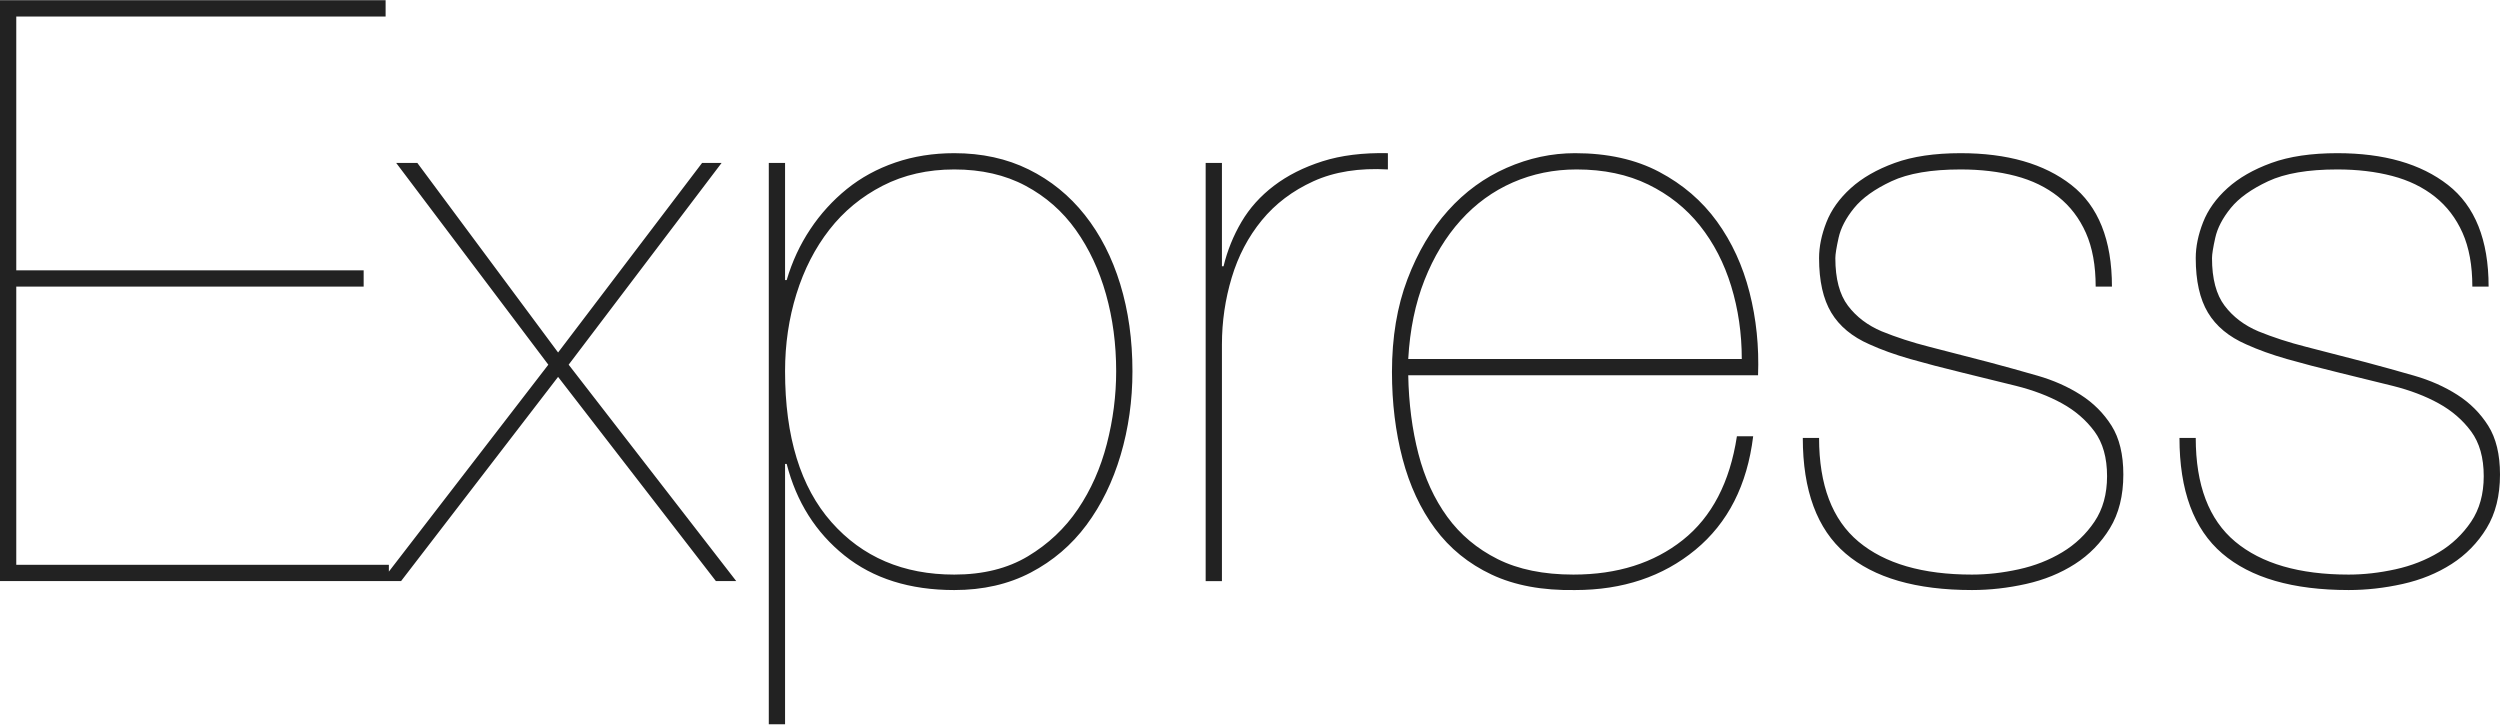
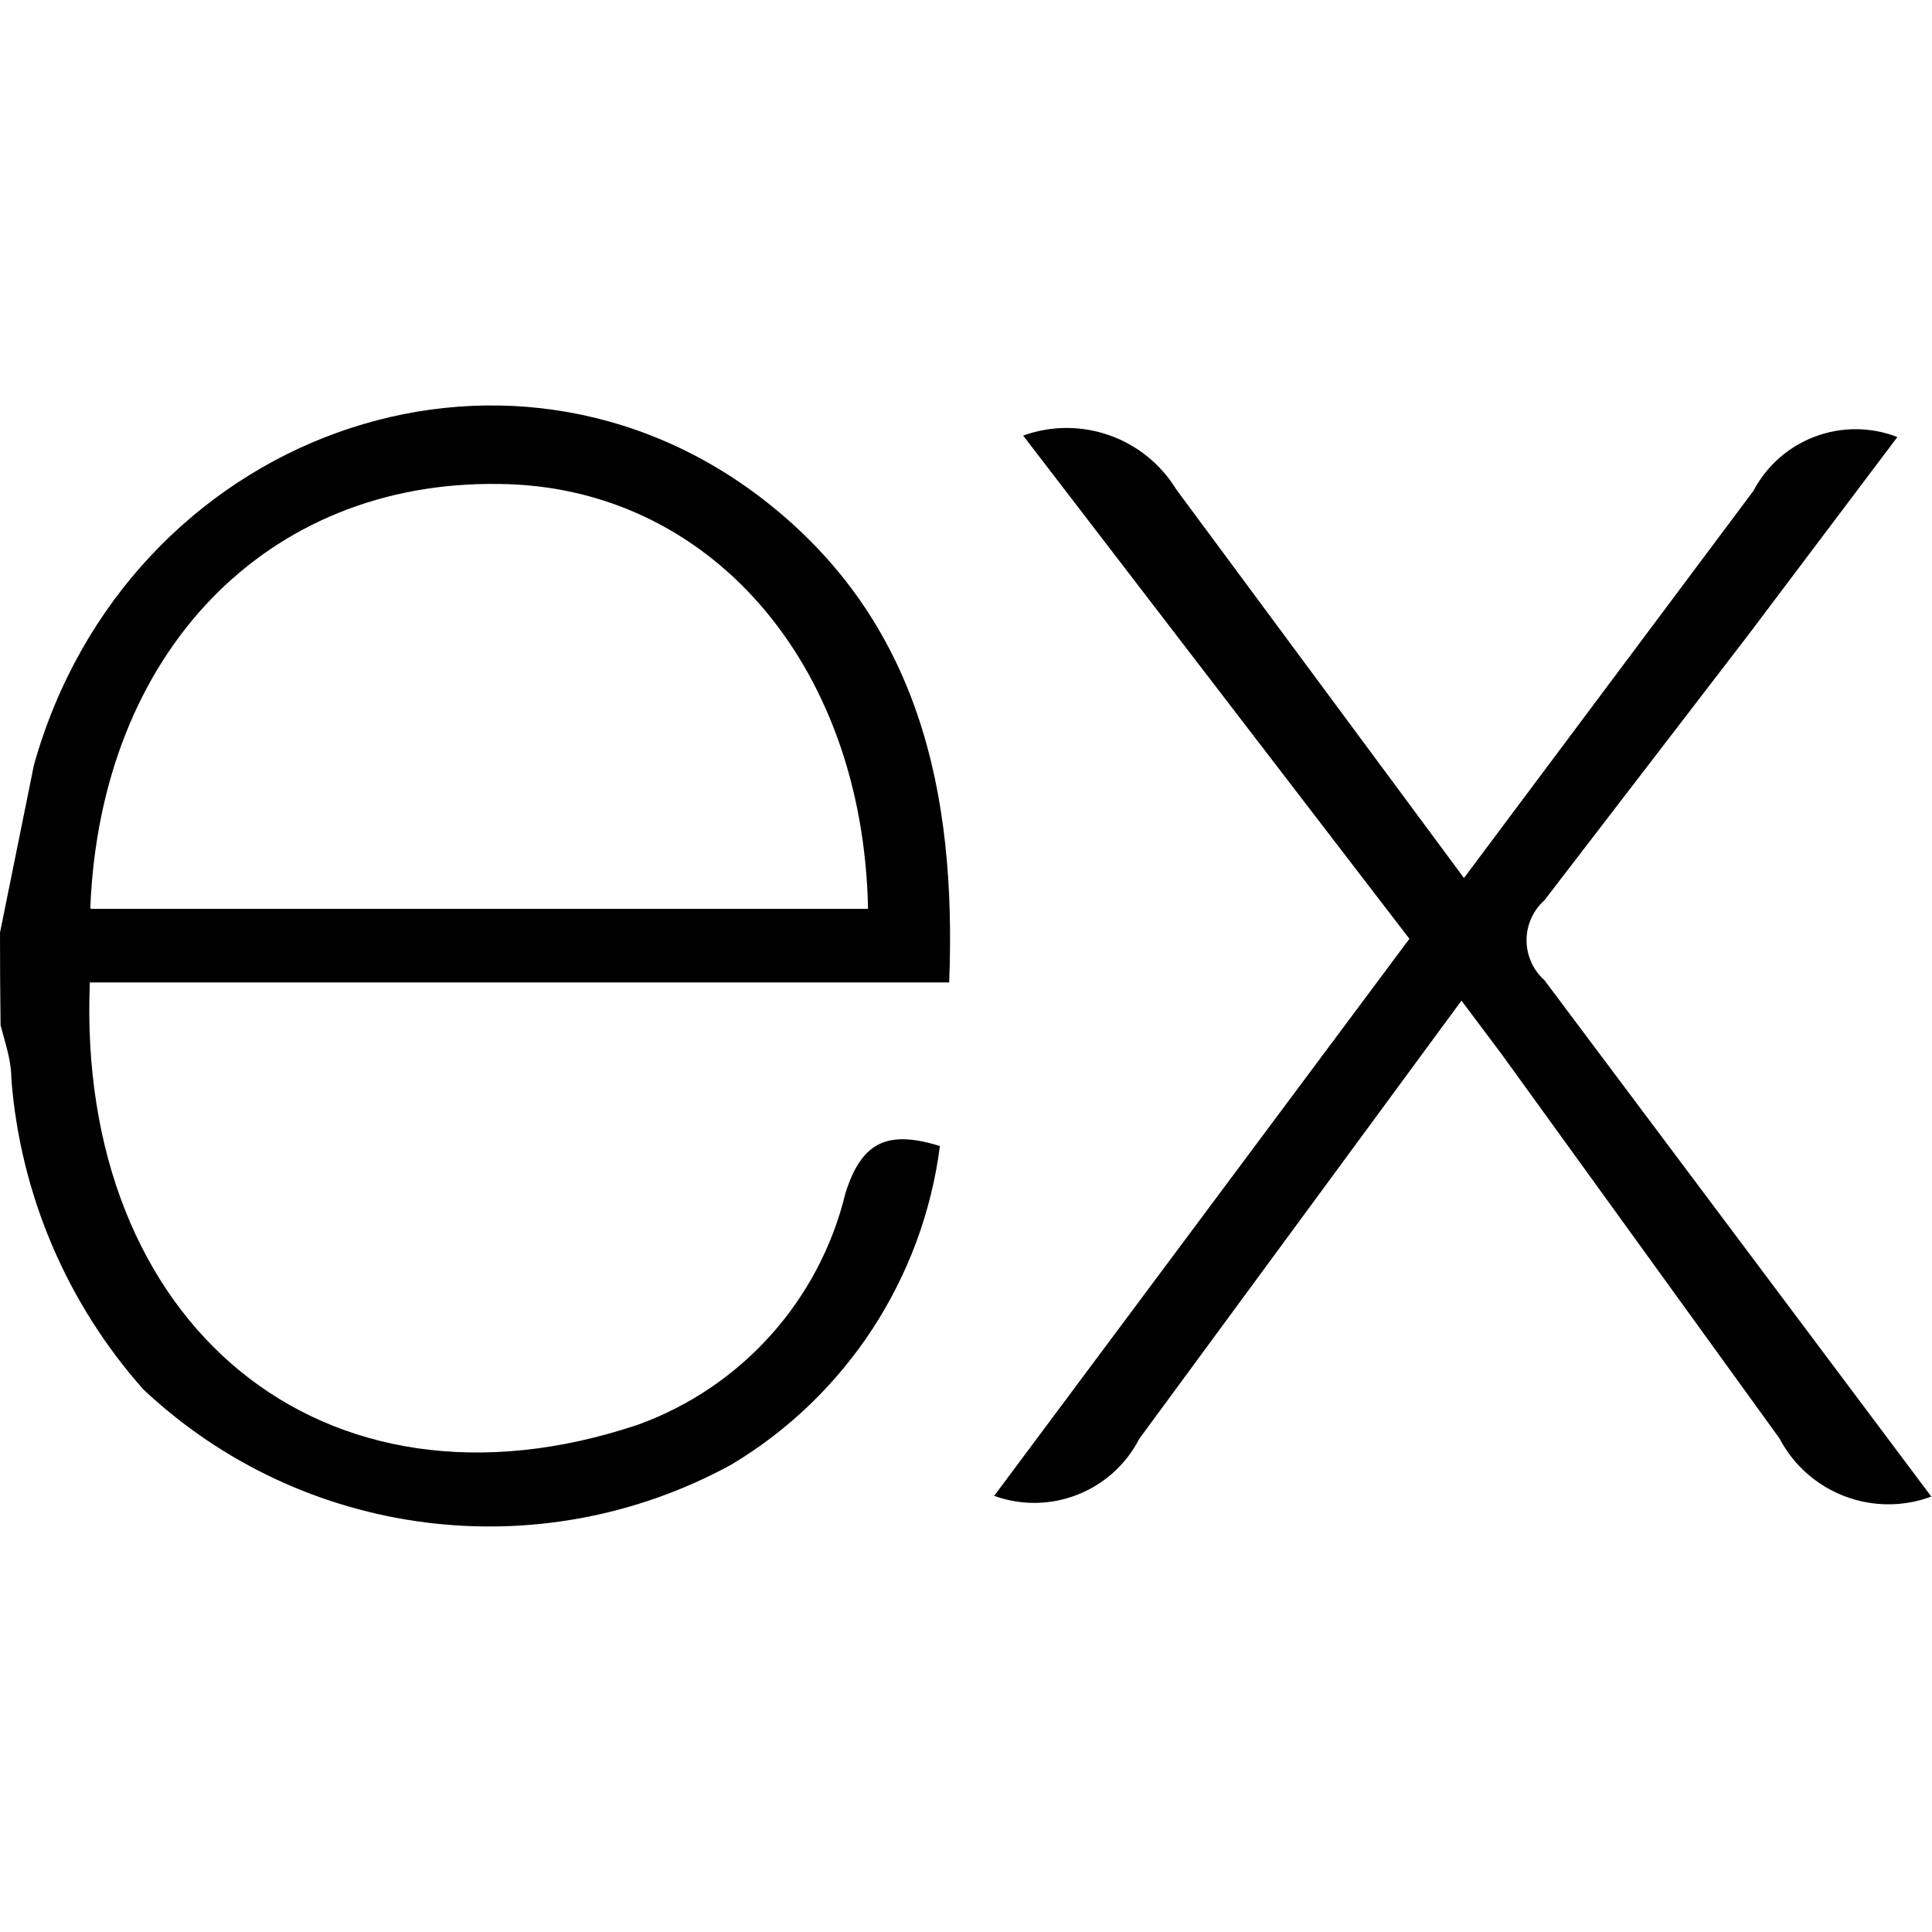
- <svg xmlns="http://www.w3.org/2000/svg" width="2500" height="728" viewBox="0 0 512 149">
-   <path d="M3.332 115.629V58.648h71.144v-3.333H3.332V3.332h75.642V0H0v118.961h79.64v-3.332H3.333zm140.455-82.307l-29.49 38.821-28.825-38.82H81.14l31.157 41.32L78.14 118.96h3.999l32.156-41.82 32.323 41.82h4.165l-34.322-44.319 31.323-41.32h-3.998zm16.994 114.963V94.97h.333c2 7.775 5.943 14.023 11.83 18.744 5.887 4.72 13.384 7.081 22.492 7.081 5.887 0 11.108-1.194 15.662-3.582s8.358-5.637 11.413-9.747c3.054-4.11 5.387-8.886 6.998-14.329 1.61-5.442 2.416-11.163 2.416-17.16 0-6.443-.834-12.386-2.5-17.828-1.666-5.443-4.082-10.164-7.247-14.162-3.166-3.999-6.998-7.11-11.497-9.33-4.498-2.222-9.58-3.333-15.245-3.333-4.332 0-8.358.639-12.079 1.916-3.721 1.278-7.025 3.082-9.913 5.415a36.674 36.674 0 0 0-7.498 8.247c-2.11 3.166-3.721 6.637-4.832 10.414h-.333V33.322h-3.332v114.963h3.332zm34.655-30.657c-10.44 0-18.827-3.582-25.158-10.746-6.331-7.164-9.497-17.467-9.497-30.907 0-5.554.778-10.83 2.333-15.828 1.555-4.998 3.804-9.386 6.747-13.162 2.944-3.777 6.582-6.776 10.913-8.997 4.332-2.222 9.22-3.333 14.662-3.333 5.554 0 10.414 1.111 14.579 3.333 4.165 2.221 7.609 5.248 10.33 9.08s4.776 8.22 6.165 13.162c1.388 4.943 2.082 10.191 2.082 15.745 0 4.999-.638 9.97-1.916 14.912-1.277 4.943-3.249 9.386-5.915 13.33-2.665 3.942-6.08 7.163-10.246 9.663-4.166 2.499-9.192 3.748-15.079 3.748zm54.816 1.333V70.477c0-4.665.666-9.22 2-13.662 1.332-4.443 3.387-8.359 6.164-11.746 2.777-3.388 6.303-6.054 10.58-7.998 4.276-1.944 9.358-2.749 15.245-2.416v-3.332c-5.11-.11-9.58.444-13.412 1.666-3.833 1.222-7.137 2.888-9.914 4.999-2.777 2.11-4.998 4.581-6.664 7.414a33.15 33.15 0 0 0-3.666 9.08h-.333v-21.16h-3.332v85.64h3.332zm38.154-42.153h71.643c.223-5.887-.36-11.551-1.749-16.994-1.388-5.443-3.61-10.275-6.664-14.495-3.055-4.221-6.998-7.609-11.83-10.164-4.832-2.555-10.58-3.832-17.244-3.832-4.777 0-9.442 1-13.996 3-4.554 1.999-8.553 4.914-11.996 8.746-3.443 3.832-6.22 8.525-8.33 14.08-2.11 5.553-3.166 11.884-3.166 18.993 0 6.331.722 12.246 2.166 17.744 1.444 5.498 3.665 10.275 6.664 14.329 3 4.054 6.86 7.192 11.58 9.413 4.72 2.222 10.413 3.277 17.078 3.166 9.774 0 17.994-2.75 24.658-8.247 6.665-5.499 10.608-13.246 11.83-23.243h-3.332c-1.444 9.442-5.138 16.523-11.08 21.243-5.943 4.721-13.412 7.081-22.41 7.081-6.109 0-11.274-1.055-15.495-3.165-4.22-2.11-7.664-4.999-10.33-8.664-2.665-3.666-4.637-7.97-5.914-12.913-1.278-4.942-1.972-10.302-2.083-16.078zm68.311-3.332h-68.31c.332-5.998 1.443-11.385 3.331-16.161 1.889-4.777 4.36-8.859 7.415-12.246 3.054-3.388 6.609-5.97 10.663-7.748 4.054-1.777 8.414-2.666 13.079-2.666 5.554 0 10.44 1.028 14.662 3.083 4.22 2.055 7.747 4.86 10.58 8.414 2.832 3.554 4.97 7.692 6.414 12.412 1.444 4.721 2.166 9.692 2.166 14.912zm72.477-14.828h3.332c0-9.553-2.777-16.495-8.33-20.827-5.555-4.332-13.108-6.498-22.66-6.498-5.332 0-9.83.667-13.496 2-3.665 1.332-6.664 3.054-8.997 5.164-2.332 2.11-3.998 4.443-4.998 6.998-1 2.555-1.5 4.999-1.5 7.331 0 4.665.833 8.386 2.5 11.163 1.666 2.777 4.276 4.943 7.83 6.498 2.444 1.11 5.22 2.11 8.331 3 3.11.888 6.72 1.832 10.83 2.831 3.665.89 7.275 1.778 10.83 2.666 3.554.889 6.692 2.083 9.413 3.582 2.722 1.5 4.943 3.416 6.665 5.749 1.721 2.332 2.582 5.387 2.582 9.163 0 3.666-.86 6.776-2.582 9.33a20.815 20.815 0 0 1-6.581 6.249c-2.666 1.61-5.638 2.776-8.914 3.498-3.277.722-6.47 1.083-9.58 1.083-10.108 0-17.856-2.249-23.243-6.747-5.387-4.499-8.08-11.58-8.08-21.244h-3.333c0 10.775 2.916 18.661 8.747 23.66 5.832 4.998 14.468 7.497 25.909 7.497 3.665 0 7.358-.417 11.08-1.25 3.72-.833 7.053-2.193 9.996-4.082a22.592 22.592 0 0 0 7.164-7.33c1.833-3 2.75-6.665 2.75-10.997 0-4.11-.806-7.442-2.416-9.997-1.611-2.554-3.721-4.665-6.332-6.331-2.61-1.666-5.553-2.971-8.83-3.915a516.08 516.08 0 0 0-9.914-2.75 1726.675 1726.675 0 0 0-12.246-3.165c-3.498-.889-6.747-1.944-9.746-3.166-2.888-1.222-5.193-2.971-6.915-5.248-1.722-2.277-2.582-5.526-2.582-9.747 0-.777.222-2.166.666-4.165.444-2 1.5-4.027 3.166-6.082 1.666-2.054 4.22-3.887 7.664-5.498 3.443-1.61 8.164-2.416 14.162-2.416 4.11 0 7.858.445 11.246 1.333 3.388.889 6.304 2.305 8.747 4.249 2.444 1.944 4.332 4.415 5.665 7.414 1.333 3 2 6.665 2 10.997zm77.141 0h3.332c0-9.553-2.776-16.495-8.33-20.827-5.554-4.332-13.107-6.498-22.66-6.498-5.331 0-9.83.667-13.495 2-3.666 1.332-6.665 3.054-8.997 5.164-2.333 2.11-3.999 4.443-4.999 6.998-1 2.555-1.499 4.999-1.499 7.331 0 4.665.833 8.386 2.5 11.163 1.665 2.777 4.276 4.943 7.83 6.498 2.444 1.11 5.22 2.11 8.33 3 3.11.888 6.72 1.832 10.83 2.831 3.666.89 7.276 1.778 10.83 2.666 3.555.889 6.692 2.083 9.414 3.582 2.721 1.5 4.943 3.416 6.664 5.749 1.722 2.332 2.583 5.387 2.583 9.163 0 3.666-.861 6.776-2.583 9.33a20.815 20.815 0 0 1-6.58 6.249c-2.667 1.61-5.638 2.776-8.915 3.498-3.276.722-6.47 1.083-9.58 1.083-10.108 0-17.855-2.249-23.242-6.747-5.388-4.499-8.081-11.58-8.081-21.244h-3.332c0 10.775 2.915 18.661 8.747 23.66 5.831 4.998 14.467 7.497 25.908 7.497 3.666 0 7.359-.417 11.08-1.25 3.72-.833 7.053-2.193 9.997-4.082a22.592 22.592 0 0 0 7.164-7.33c1.833-3 2.749-6.665 2.749-10.997 0-4.11-.805-7.442-2.416-9.997-1.61-2.554-3.72-4.665-6.331-6.331-2.61-1.666-5.554-2.971-8.83-3.915a516.071 516.071 0 0 0-9.914-2.75 1726.65 1726.65 0 0 0-12.246-3.165c-3.499-.889-6.748-1.944-9.747-3.166-2.888-1.222-5.193-2.971-6.914-5.248-1.722-2.277-2.583-5.526-2.583-9.747 0-.777.222-2.166.667-4.165.444-2 1.5-4.027 3.165-6.082 1.666-2.054 4.221-3.887 7.664-5.498 3.444-1.61 8.164-2.416 14.163-2.416 4.11 0 7.858.445 11.246 1.333 3.388.889 6.303 2.305 8.747 4.249 2.444 1.944 4.332 4.415 5.665 7.414 1.333 3 2 6.665 2 10.997z" fill="#222" />
+ <svg xmlns="http://www.w3.org/2000/svg" fill="#000000" width="800px" height="800px" viewBox="0 0 24 24" role="img">
+   <path d="M24 18.588a1.529 1.529 0 0 1-1.895-.72l-3.45-4.771-.5-.667-4.003 5.444a1.466 1.466 0 0 1-1.802.708l5.158-6.92-4.798-6.251a1.595 1.595 0 0 1 1.9.666l3.576 4.83 3.596-4.81a1.435 1.435 0 0 1 1.788-.668L21.708 7.9l-2.522 3.283a.666.666 0 0 0 0 .994l4.804 6.412zM.002 11.576l.42-2.075c1.154-4.103 5.858-5.81 9.094-3.27 1.895 1.489 2.368 3.597 2.275 5.973H1.116C.943 16.447 4.005 19.009 7.92 17.7a4.078 4.078 0 0 0 2.582-2.876c.207-.666.548-.78 1.174-.588a5.417 5.417 0 0 1-2.589 3.957 6.272 6.272 0 0 1-7.306-.933 6.575 6.575 0 0 1-1.64-3.858c0-.235-.08-.455-.134-.666A88.33 88.33 0 0 1 0 11.577zm1.127-.286h9.654c-.06-3.076-2.001-5.258-4.59-5.278-2.882-.04-4.944 2.094-5.071 5.264z" />
</svg>
